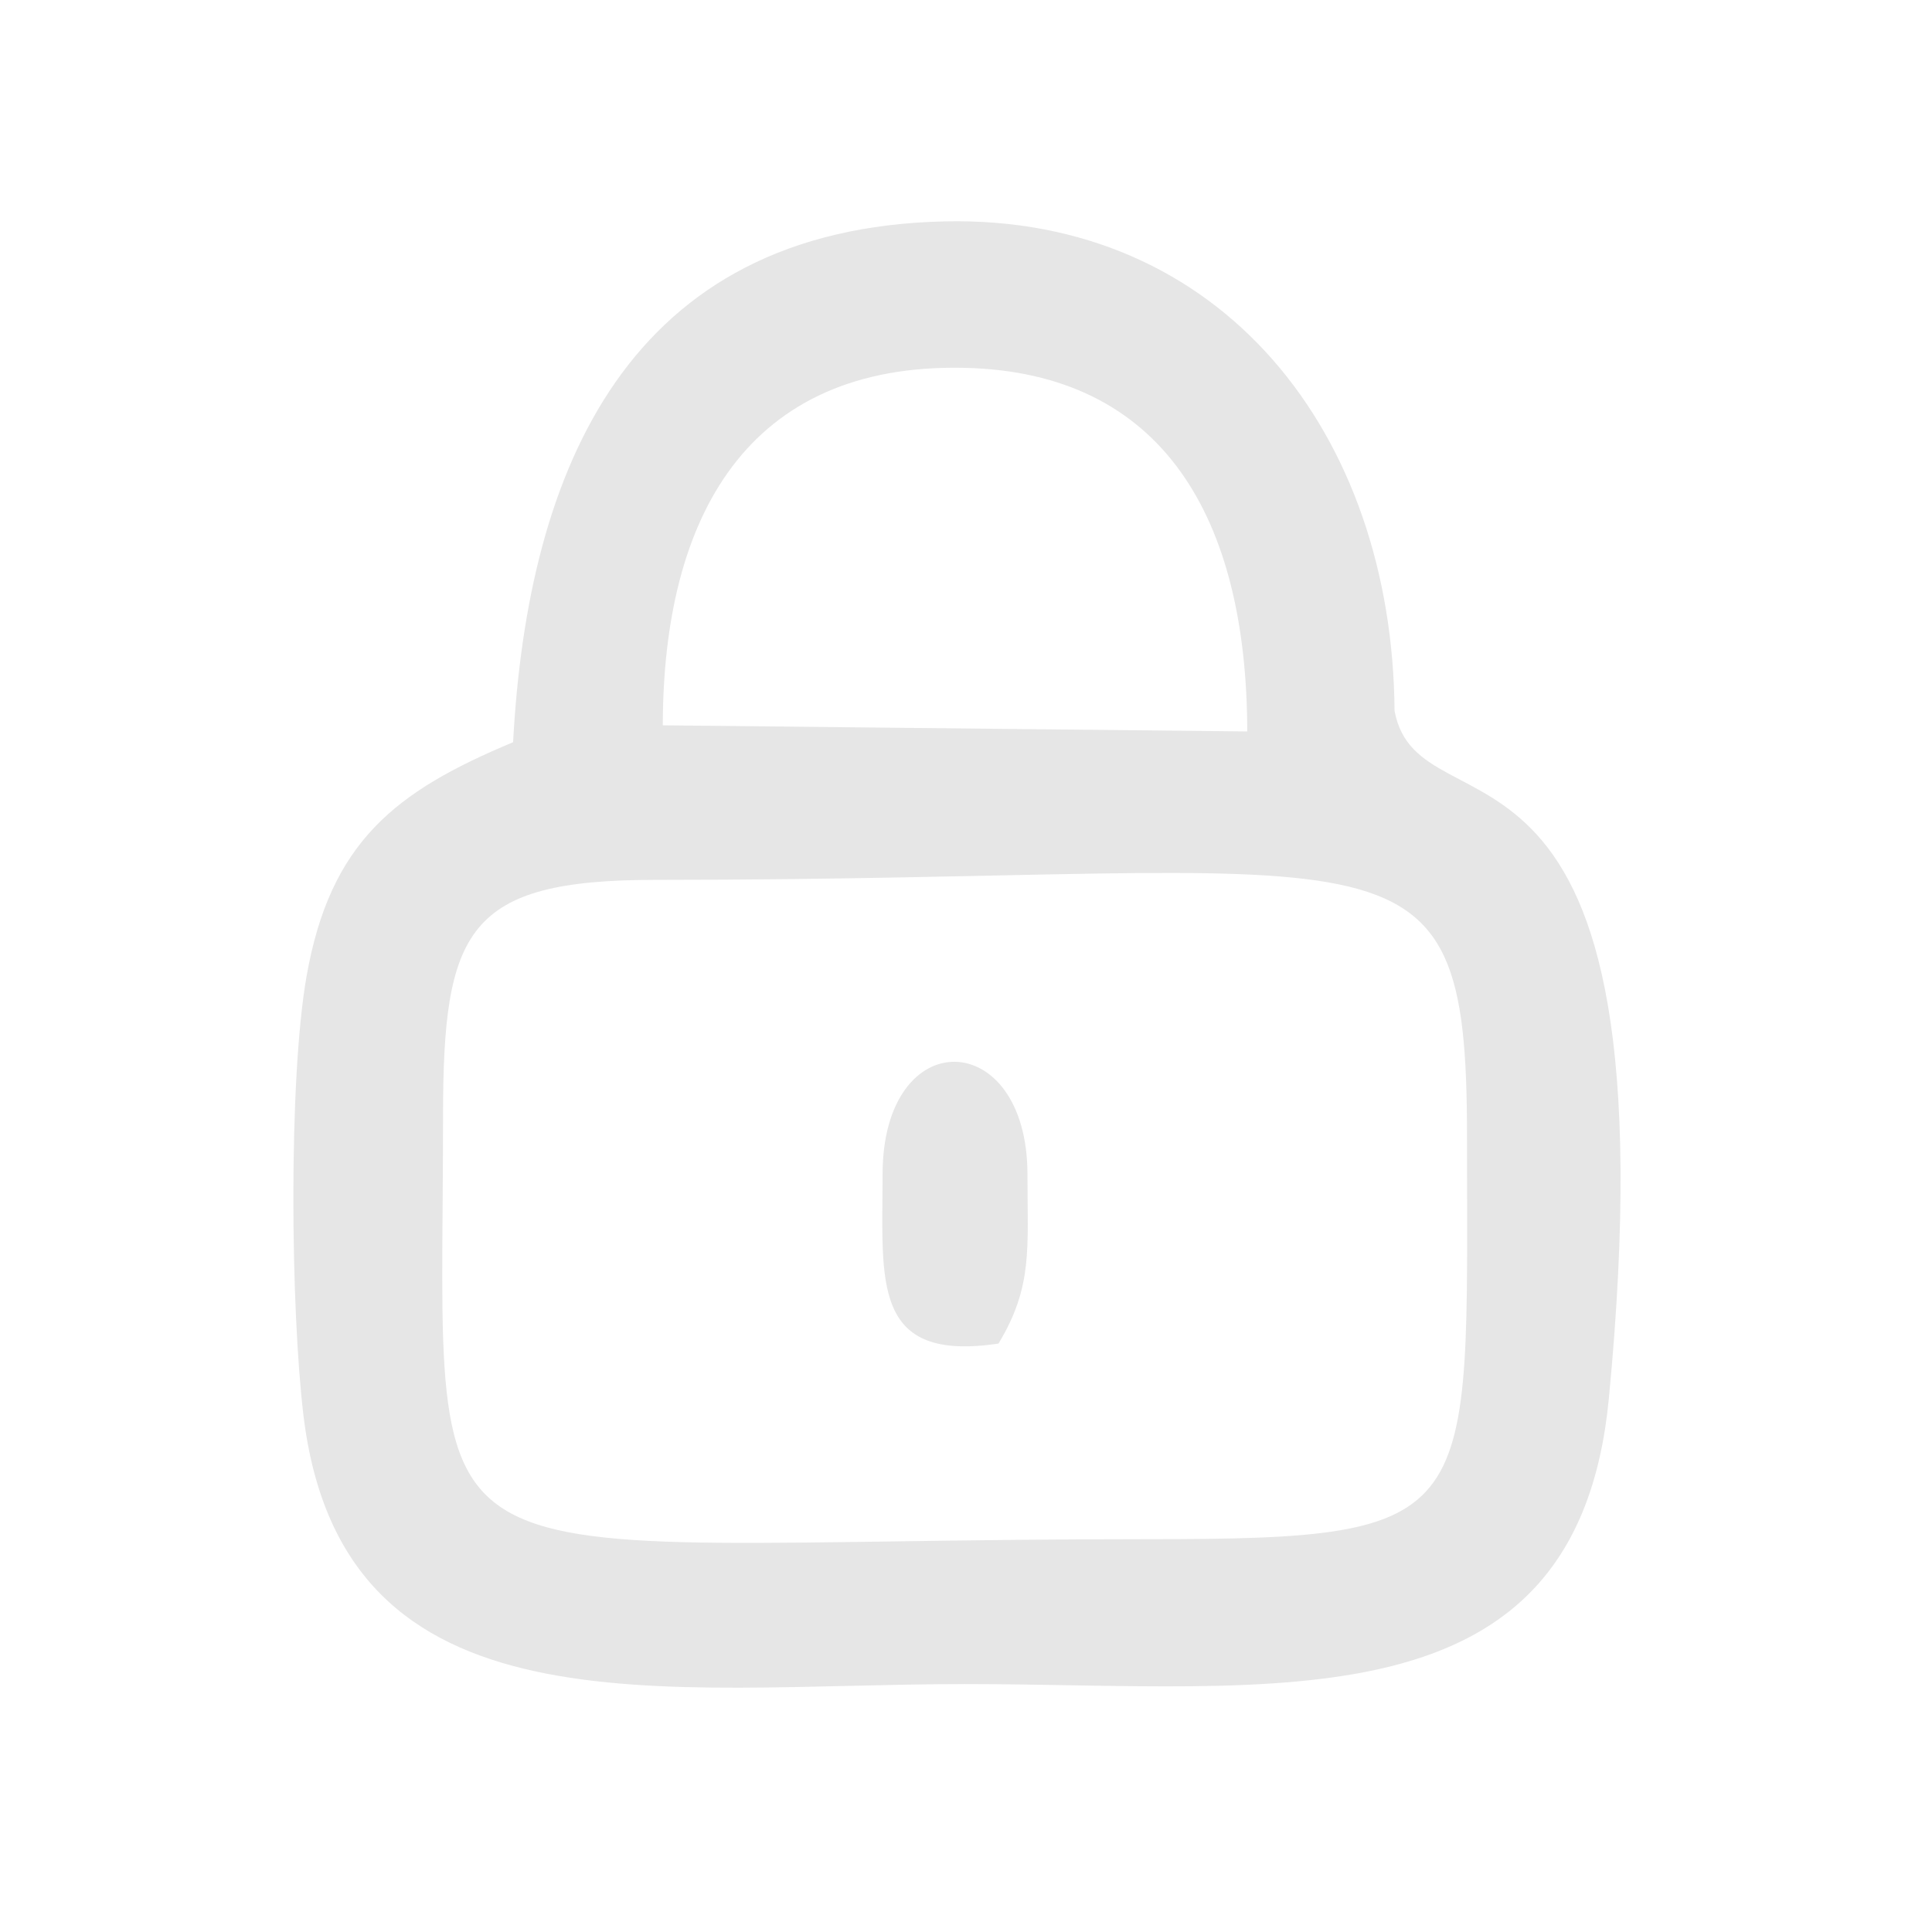
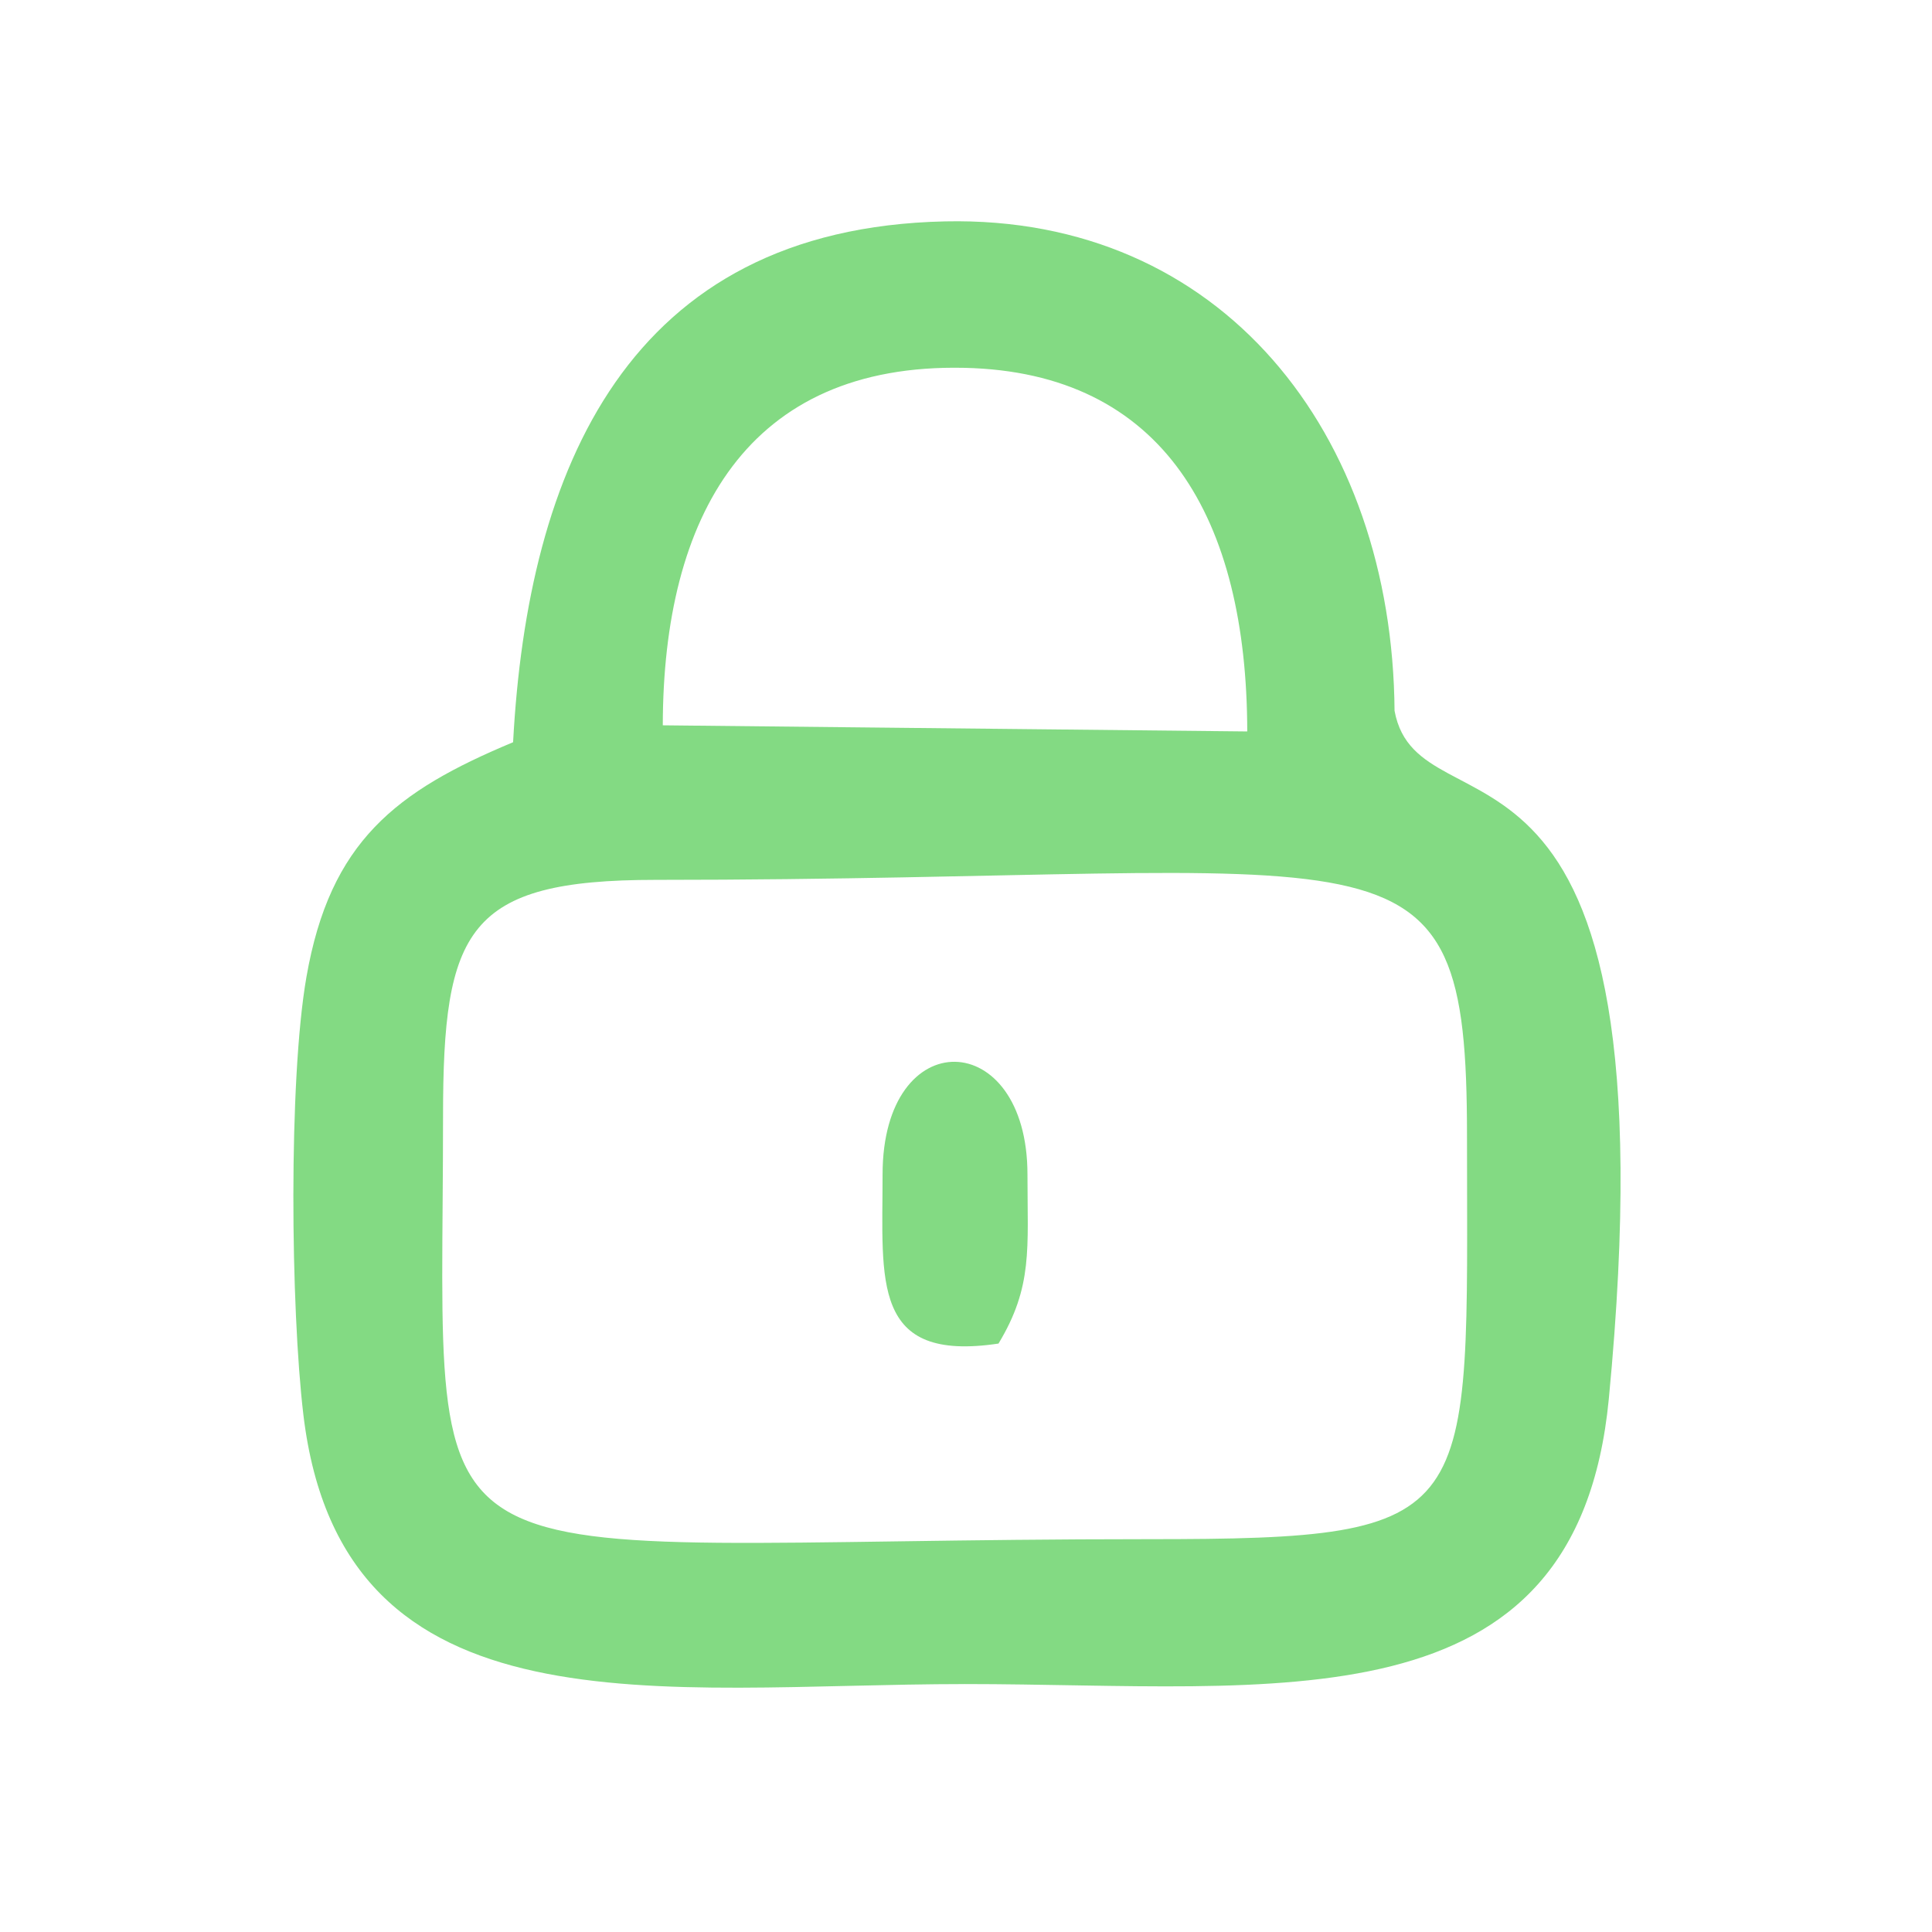
<svg xmlns="http://www.w3.org/2000/svg" xml:space="preserve" width="1.042in" height="1.042in" version="1.1" style="shape-rendering:geometricPrecision; text-rendering:geometricPrecision; image-rendering:optimizeQuality; fill-rule:evenodd; clip-rule:evenodd" viewBox="0 0 1041.66 1041.66">
  <defs>
    <style type="text/css">
   
-     .fil0 {fill:#E6E6E6}
+     .fil0 {fill:#83da83}
   
  </style>
  </defs>
-   <g id="Layer_x0020_1">
-     <g id="_2463460844896">
+   <g>
+     <g>
      <path class="fil0" d="M520.12 907.98c167.77,0 330.05,25.48 347.29,-153.74 37.38,-388.53 -102.17,-298.85 -115.52,-370.99 -1.13,-149.84 -93.37,-267.11 -242.28,-263.89 -171.5,3.71 -225.11,134.19 -232.97,280.82 -63.11,26.34 -98.7,53.38 -111.45,126.74 -9.71,55.91 -8.46,178.66 -1.61,235.93 20.96,175.14 193.21,145.14 356.54,145.14zm270.83 -295.57c0,207.79 9.37,217.45 -171.87,217.45 -408.69,0 -380.21,39.15 -380.21,-227.87 0,-100.78 12.77,-127.6 114.58,-127.6 399.63,0 437.5,-39.42 437.5,138.02zm-118.48 -218.04l-315.12 -3.31c0.17,-112.65 45.65,-195.28 162.5,-192.74 107.78,2.34 152.44,81.61 152.62,196.05z" />
      <path class="fil0" d="M538.35 724.4c18.6,-30.76 15.62,-51.28 15.62,-91.15 0,-79.84 -78.12,-82.21 -78.12,0 0,57.55 -6.24,101.42 62.5,91.15z" />
    </g>
  </g>
</svg>
